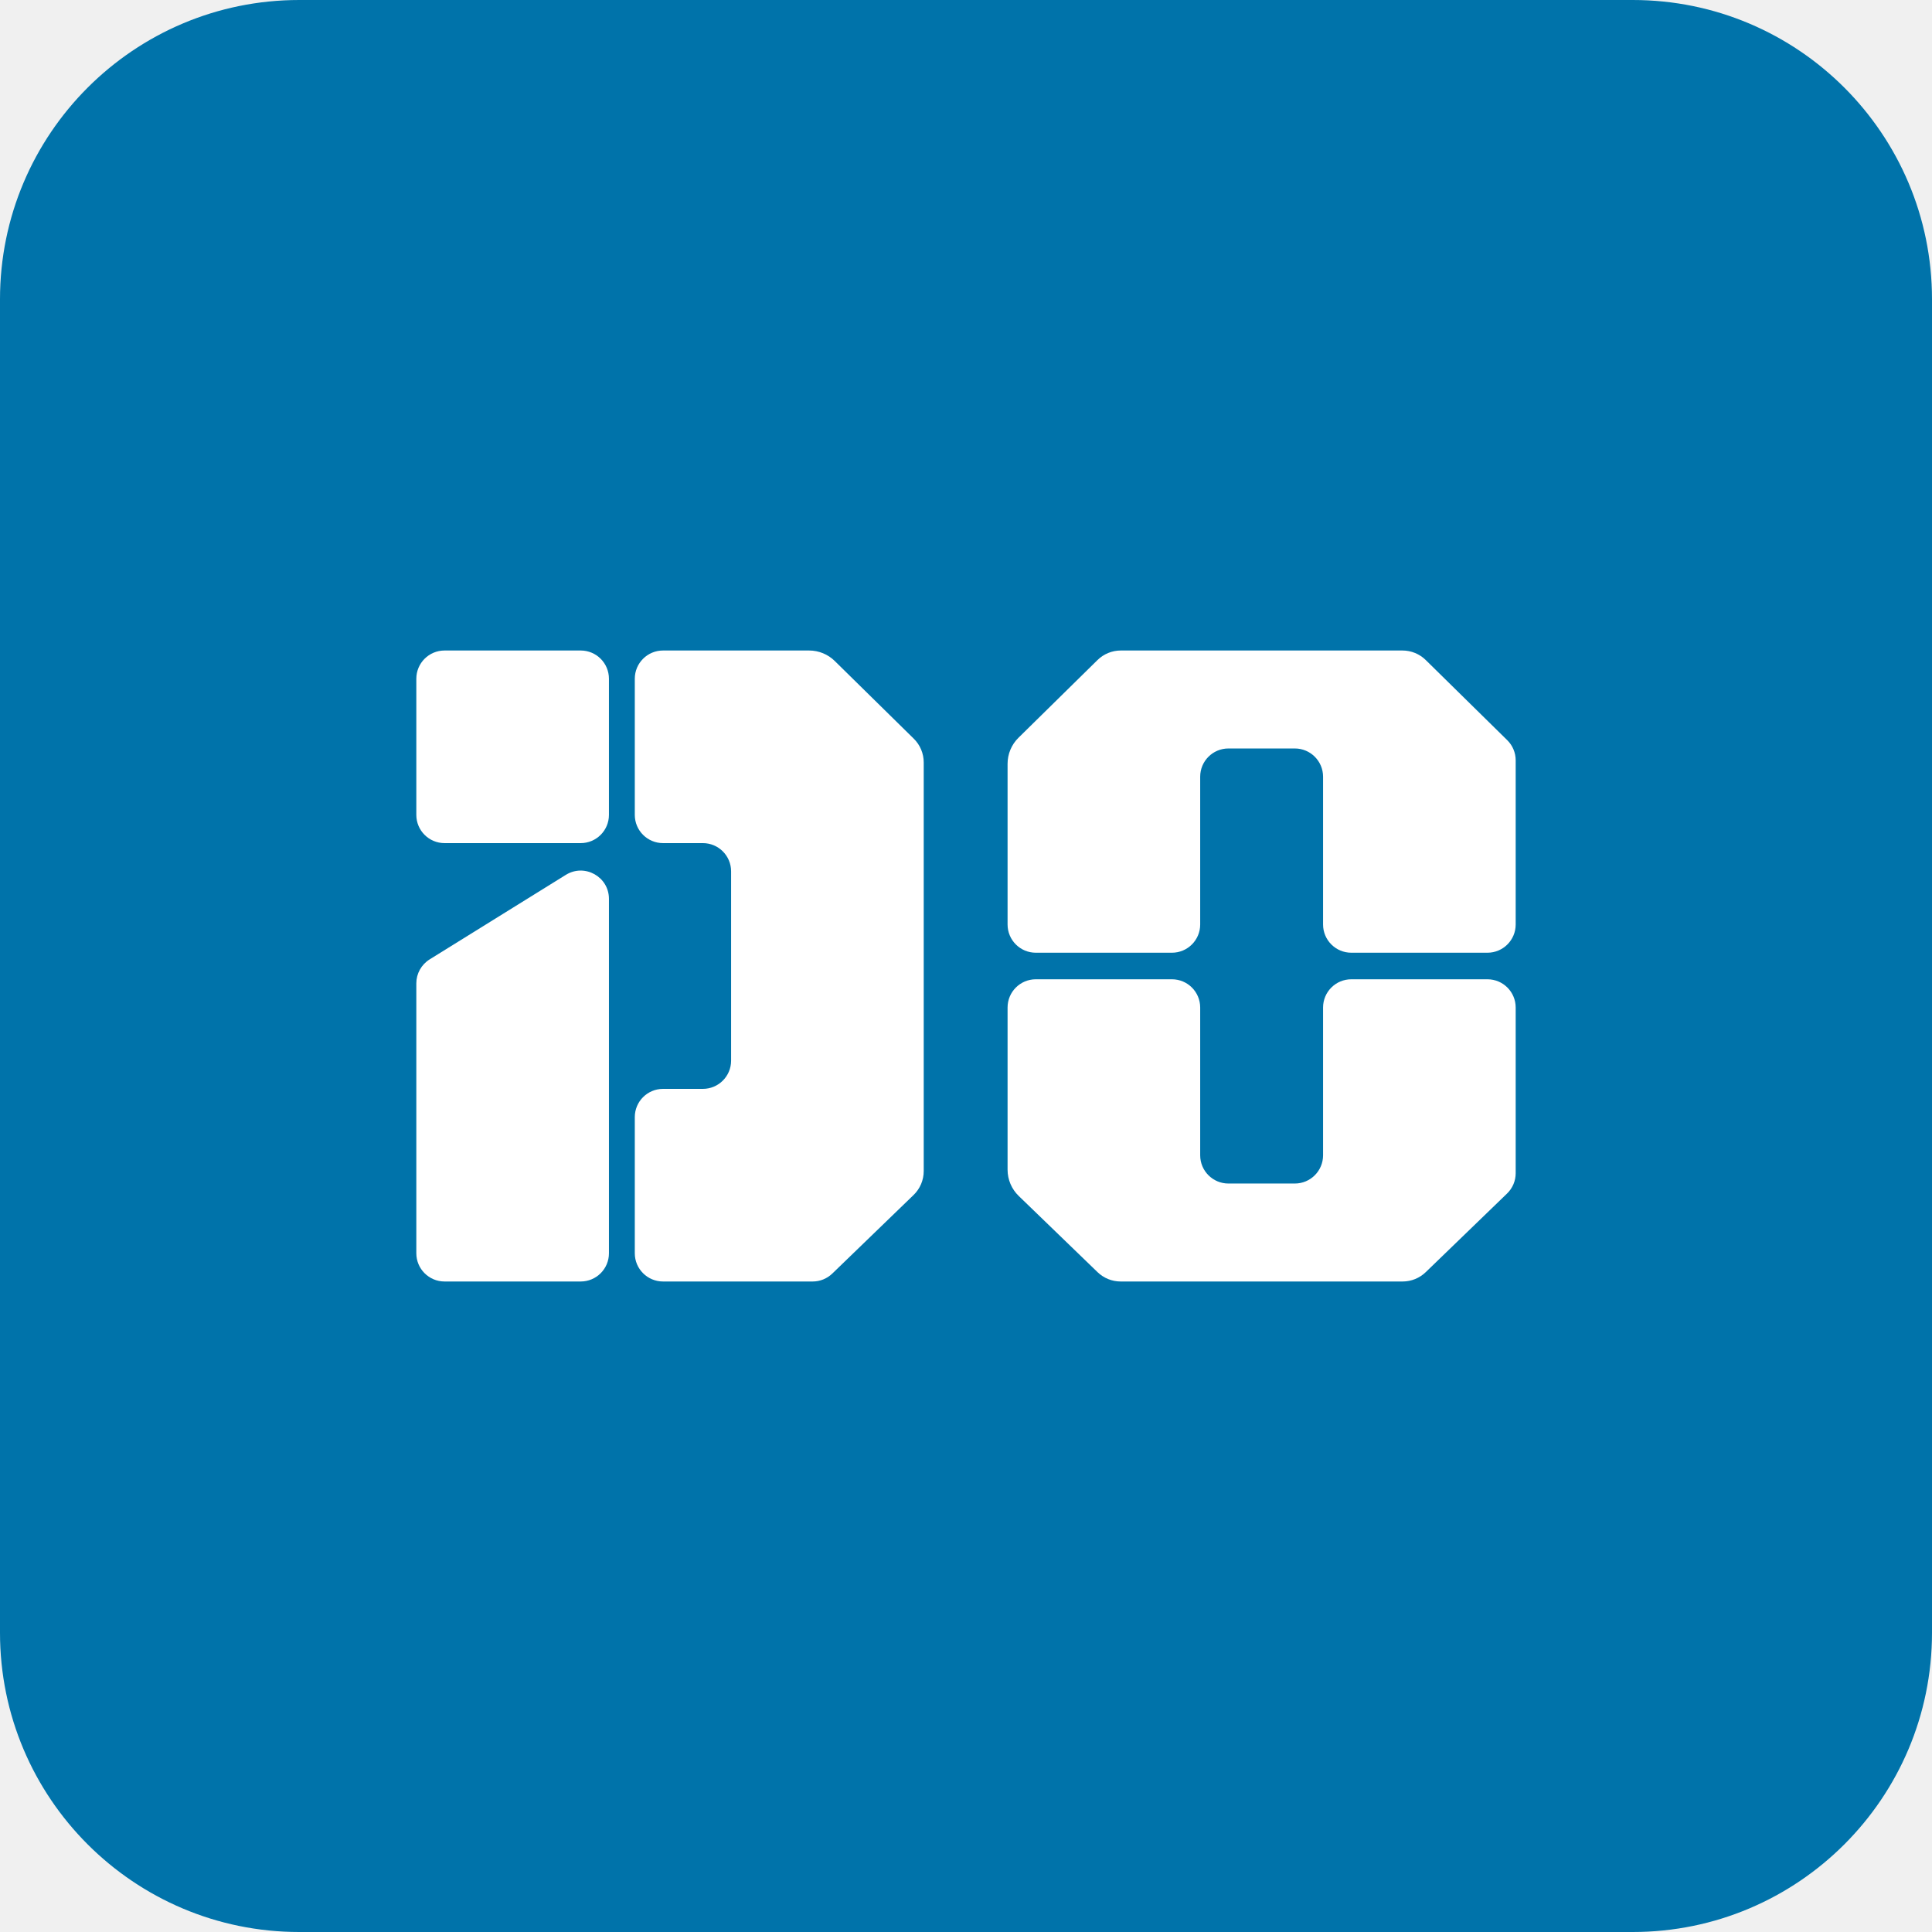
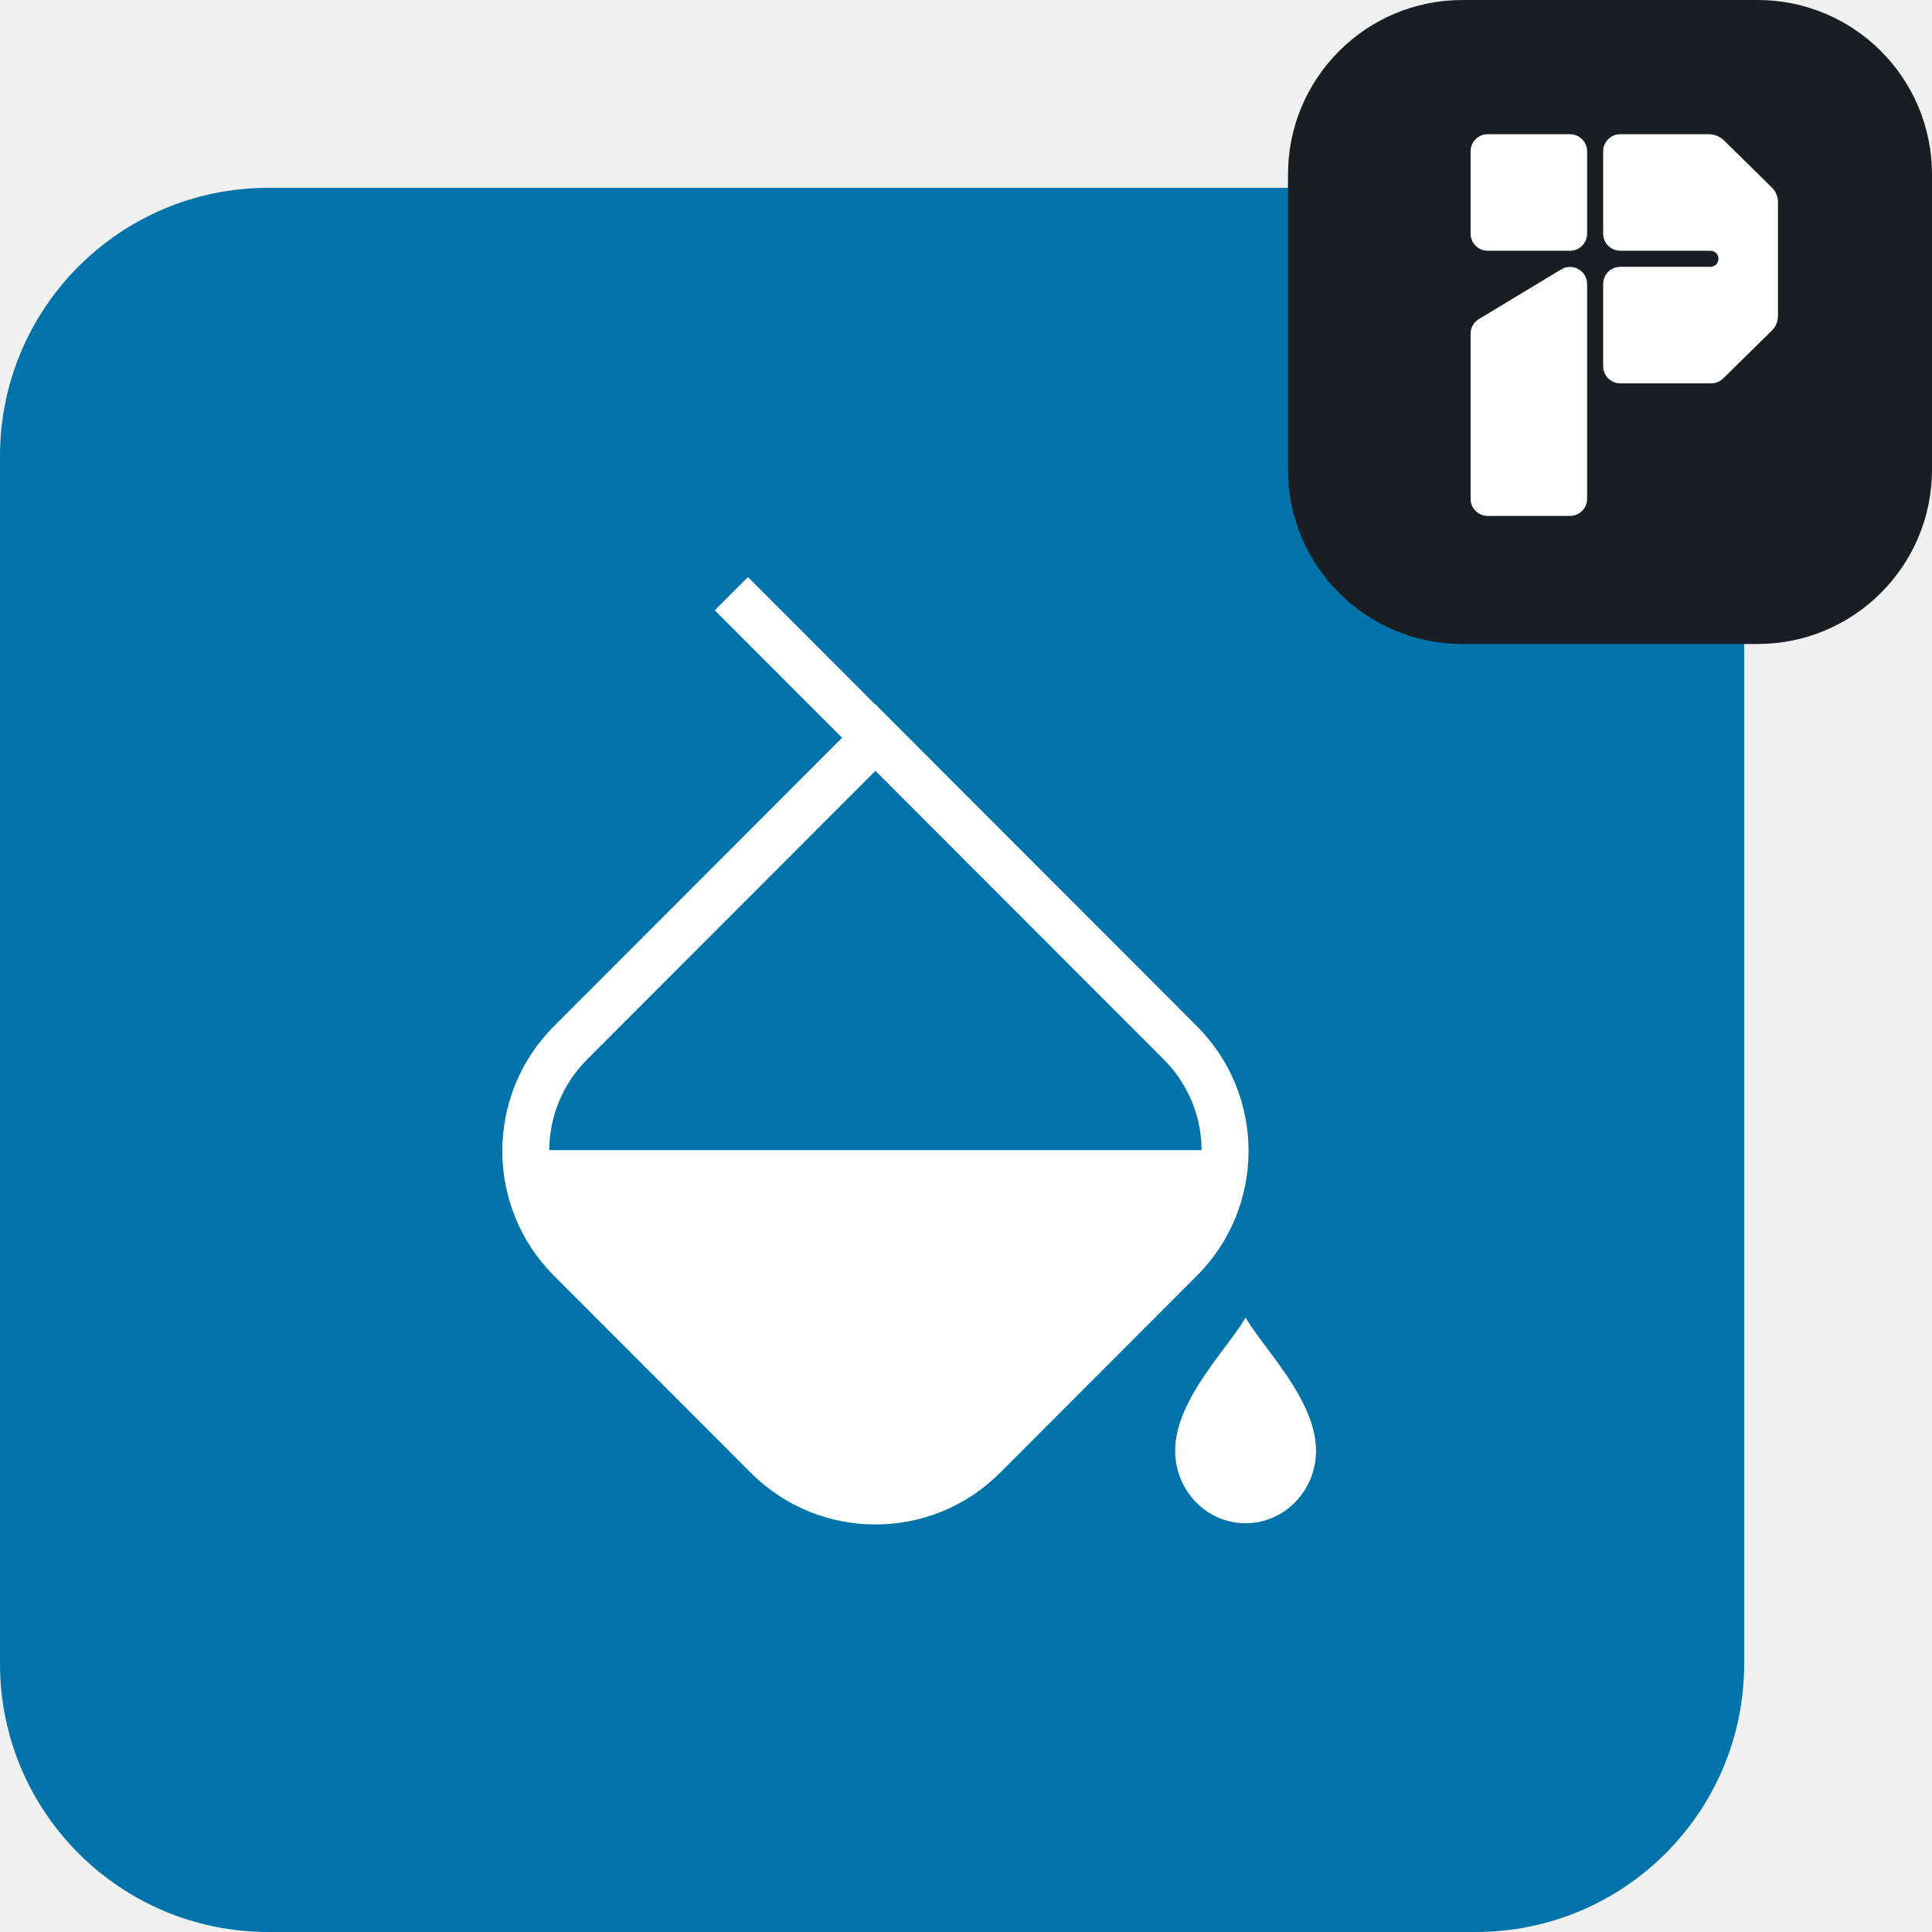
- <svg xmlns="http://www.w3.org/2000/svg" width="297" height="297" viewBox="0 0 297 297" fill="none">
-   <rect width="297" height="297" rx="46" fill="#0073AA" />
-   <path d="M180.162 146.458L159.23 146.458C156.833 146.458 154.891 144.515 154.891 142.118L154.891 117.414C154.891 115.909 155.495 114.466 156.569 113.41L168.716 101.465C169.671 100.526 170.957 100 172.296 100L215.596 100C216.935 100 218.22 100.526 219.175 101.465L231.704 113.785C232.534 114.601 233.001 115.716 233.001 116.879L233.001 142.118C233.001 144.515 231.058 146.458 228.662 146.458L207.73 146.458C205.333 146.458 203.391 144.515 203.391 142.118L203.391 119.4C203.391 117.003 201.448 115.06 199.051 115.06L188.841 115.06C186.444 115.06 184.501 117.003 184.501 119.4L184.501 142.118C184.501 144.515 182.558 146.458 180.162 146.458Z" fill="white" />
-   <path d="M180.162 150.542L159.23 150.542C156.834 150.542 154.891 152.485 154.891 154.882L154.891 179.813C154.891 181.335 155.509 182.792 156.604 183.85L168.723 195.565C169.675 196.486 170.947 197 172.271 197L215.621 197C216.945 197 218.218 196.486 219.17 195.565L231.678 183.474C232.524 182.657 233.001 181.531 233.001 180.354L233.001 154.882C233.001 152.485 231.059 150.542 228.662 150.542L207.73 150.542C205.334 150.542 203.391 152.485 203.391 154.882L203.391 177.6C203.391 179.997 201.448 181.94 199.051 181.94L188.841 181.94C186.444 181.94 184.501 179.997 184.501 177.6L184.501 154.882C184.501 152.485 182.559 150.542 180.162 150.542Z" fill="white" />
-   <rect x="64" y="100" width="29.61" height="29.61" rx="4.339" fill="white" />
-   <path d="M64 151.169V192.66C64 195.057 65.943 197 68.34 197H89.271C91.668 197 93.611 195.057 93.611 192.66V138.177C93.611 134.775 89.873 132.696 86.983 134.49L66.051 147.482C64.776 148.274 64 149.668 64 151.169Z" fill="white" />
-   <path d="M97.585 125.271V104.339C97.585 101.943 99.528 100 101.925 100H124.387C125.86 100 127.274 100.579 128.324 101.612L140.475 113.56C141.451 114.52 142.001 115.831 142.001 117.2V180.029C142.001 181.413 141.439 182.738 140.444 183.7L127.947 195.78C127.137 196.563 126.056 197 124.931 197H101.925C99.528 197 97.585 195.057 97.585 192.66V171.729C97.585 169.332 99.528 167.389 101.925 167.389H108.051C110.448 167.389 112.39 165.447 112.39 163.05V133.95C112.39 131.553 110.448 129.61 108.051 129.61H101.925C99.528 129.61 97.585 127.668 97.585 125.271Z" fill="white" />
+ <svg xmlns="http://www.w3.org/2000/svg" width="288" height="288" fill="none">
+   <rect width="260" height="260" y="28" fill="#0073AA" rx="40" />
+   <rect width="96" height="96" x="192" fill="#191E23" rx="26" />
+   <rect width="17.369" height="17.369" x="219.218" y="20.009" fill="#fff" rx="2.546" />
+   <path fill="#fff" d="M219.218 49.746v24.617a2.546 2.546 0 0 0 2.546 2.546h12.278a2.545 2.545 0 0 0 2.545-2.546V42.337c0-1.981-2.164-3.203-3.86-2.18l-12.279 7.41a2.546 2.546 0 0 0-1.23 2.18ZM238.983 34.833V22.555a2.546 2.546 0 0 1 2.545-2.546h13.177c.864 0 1.693.34 2.309.946l7.128 7.009c.573.563.895 1.332.895 2.135v17.03c0 .803-.323 1.572-.895 2.135l-7.271 7.15a2.547 2.547 0 0 1-1.785.73h-13.558a2.546 2.546 0 0 1-2.545-2.546V42.32a2.546 2.546 0 0 1 2.545-2.546h13.477a1.198 1.198 0 0 0 0-2.395h-13.477a2.546 2.546 0 0 1-2.545-2.546Z" />
+   <path fill="#fff" fill-rule="evenodd" d="M173.481 157.932 130.5 114.905l-42.981 43.027c-7.525 7.533-7.525 19.746 0 27.279l29.357 29.388c7.524 7.533 19.724 7.533 27.248 0l29.357-29.388c7.525-7.533 7.525-19.746 0-27.279ZM130.5 105l-47.928 47.98c-10.257 10.268-10.257 26.915 0 37.183l29.357 29.389c10.256 10.267 26.886 10.267 37.143 0l29.356-29.389c10.257-10.268 10.257-26.915 0-37.183L130.5 105Z" clip-rule="evenodd" />
+   <mask id="a" width="108" height="118" x="76" y="107" maskUnits="userSpaceOnUse" style="mask-type:alpha">
+     <path fill="#D9D9D9" stroke="#fff" stroke-width="7" d="m130.115 111.998 43.289 43.336c8.89 8.9 8.89 23.33 0 32.231l-27.192 27.22c-8.89 8.9-23.305 8.9-32.195 0l-27.192-27.22c-8.89-8.901-8.89-23.331 0-32.231l43.29-43.336Z" />
+   </mask>
+   <g mask="url(#a)">
+     <path fill="#fff" stroke="#fff" stroke-width="8.759" d="M74.182 175.831h111.865l-55.932 55.993-55.933-55.993Z" />
+   </g>
+   <path fill="#fff" fill-rule="evenodd" d="m106.547 90.976 4.947-4.952 19.479 19.5-4.947 4.952-19.479-19.5Z" clip-rule="evenodd" />
+   <path fill="#fff" d="M196.177 216.241c0 5.981-4.701 10.83-10.5 10.83s-10.5-4.849-10.5-10.83c0-7.581 7.875-15.261 10.5-19.827 2.625 4.566 10.5 12.246 10.5 19.827Z" />
</svg>
